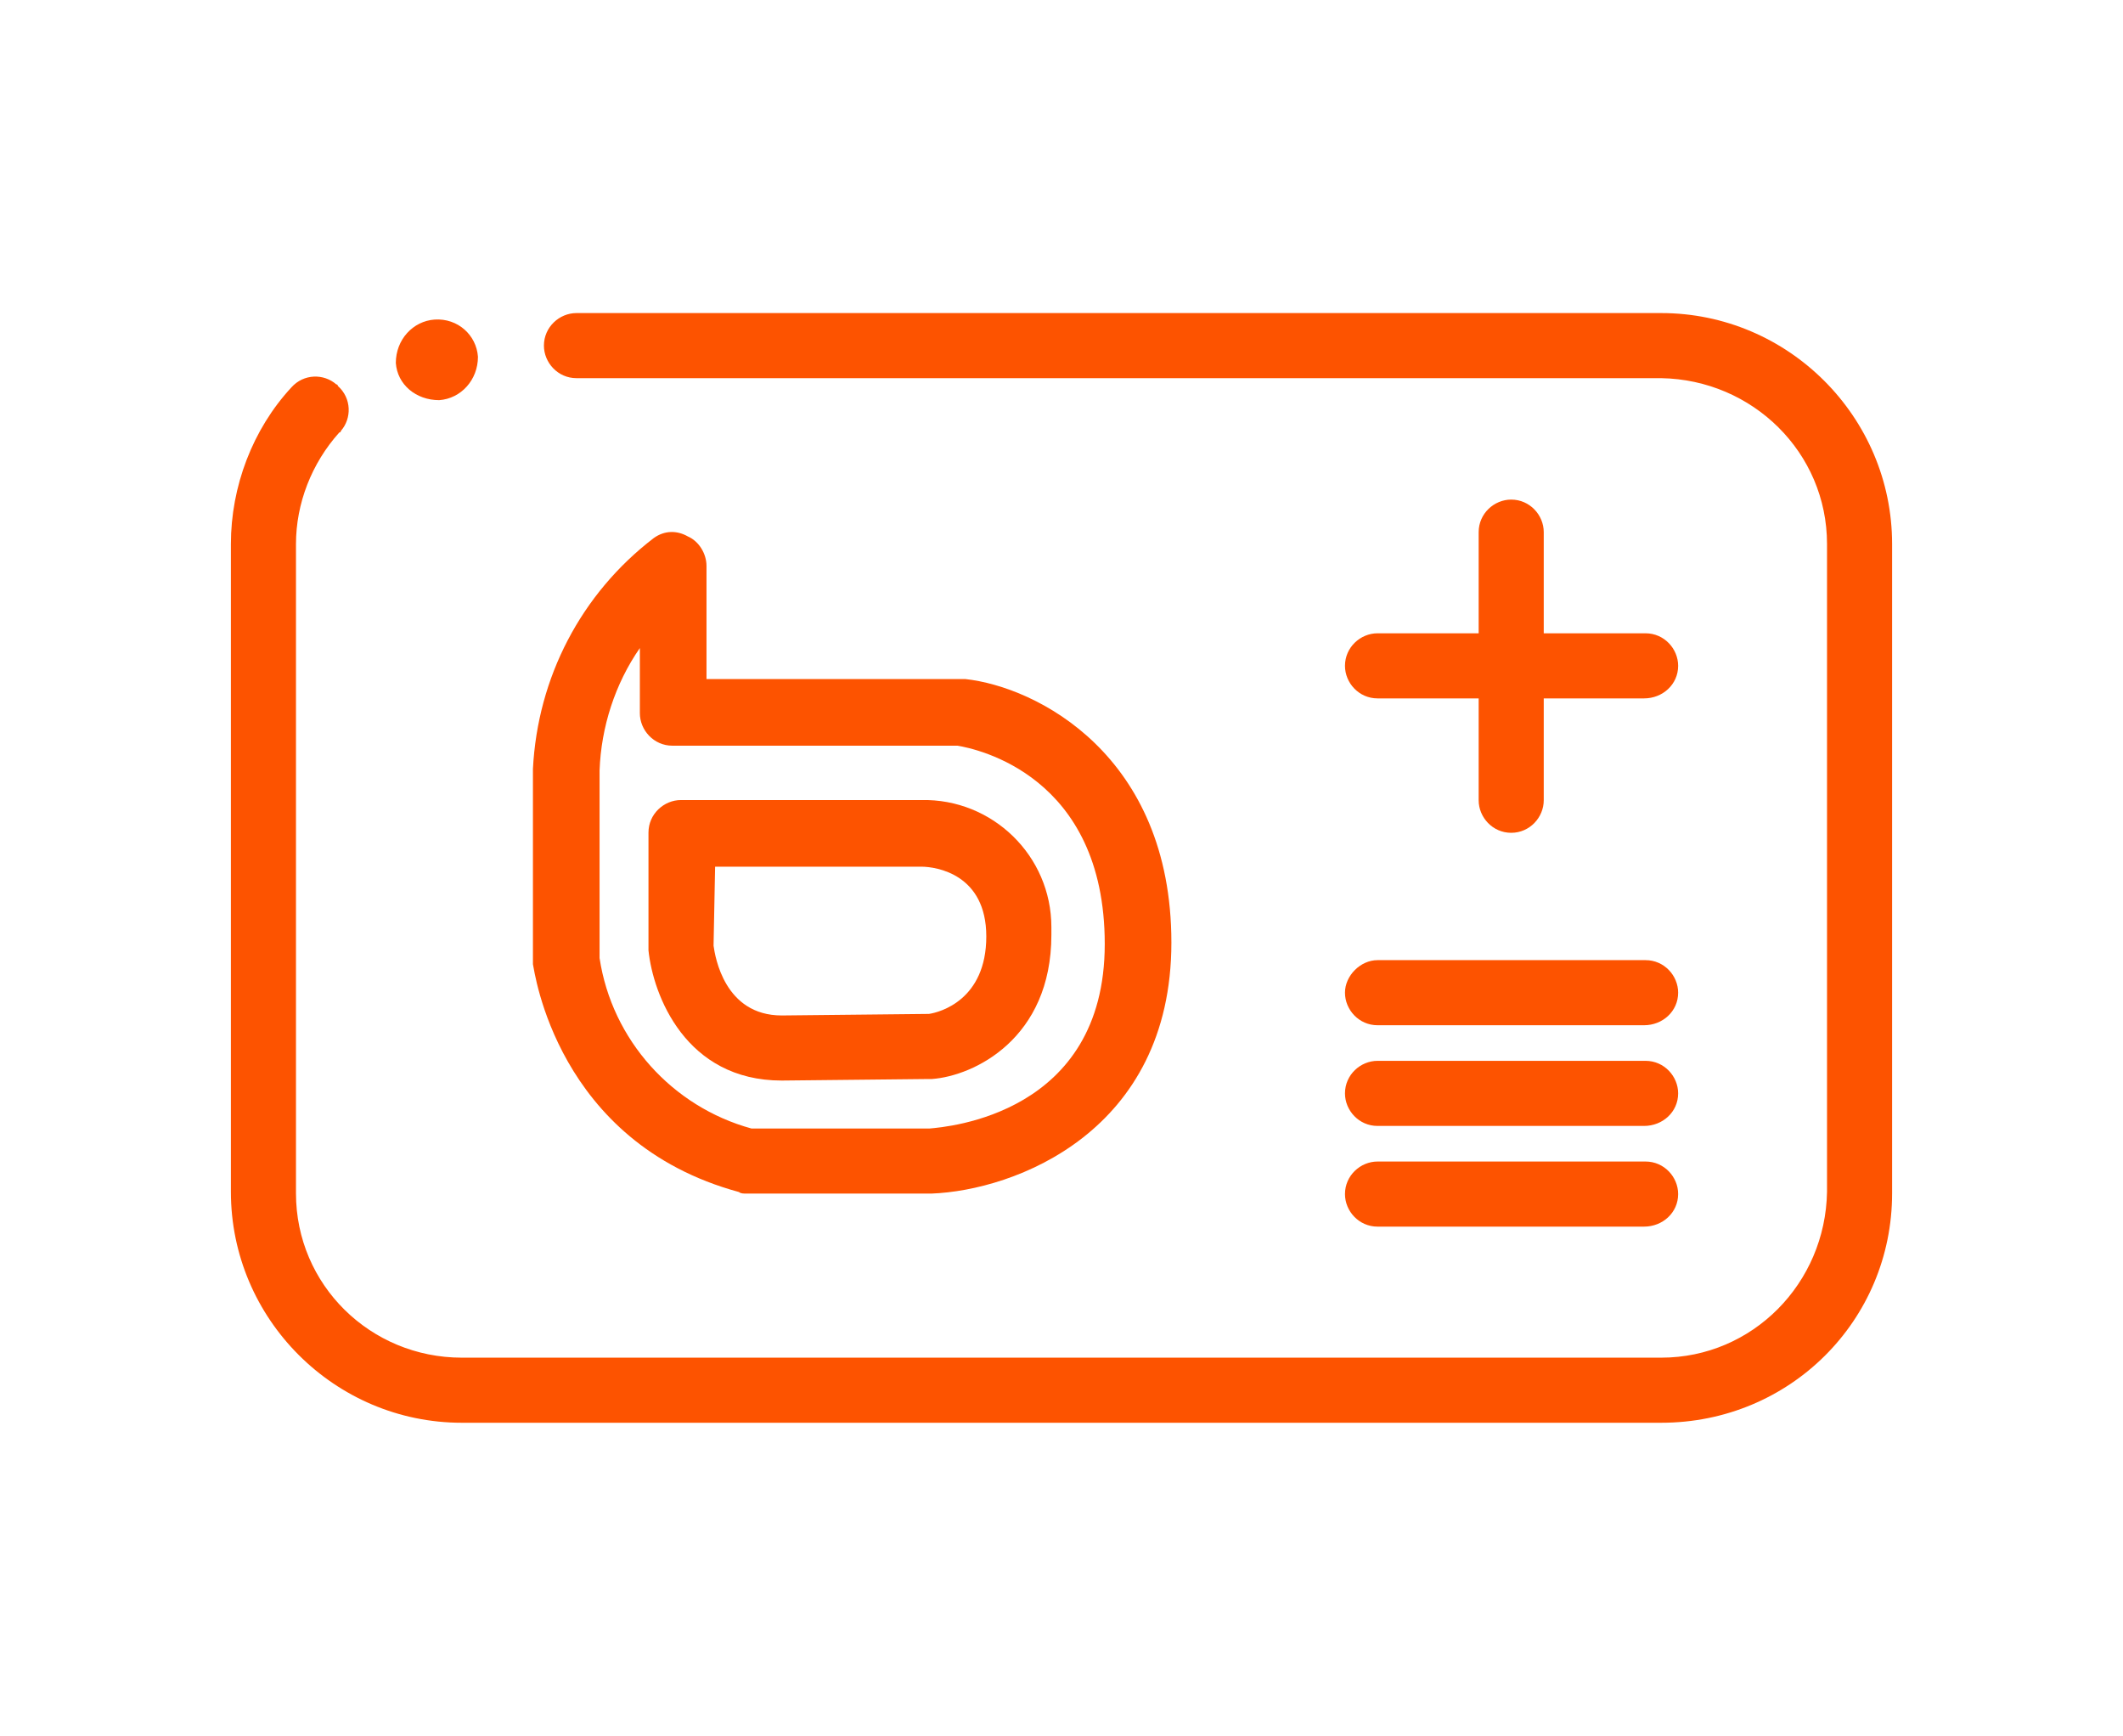
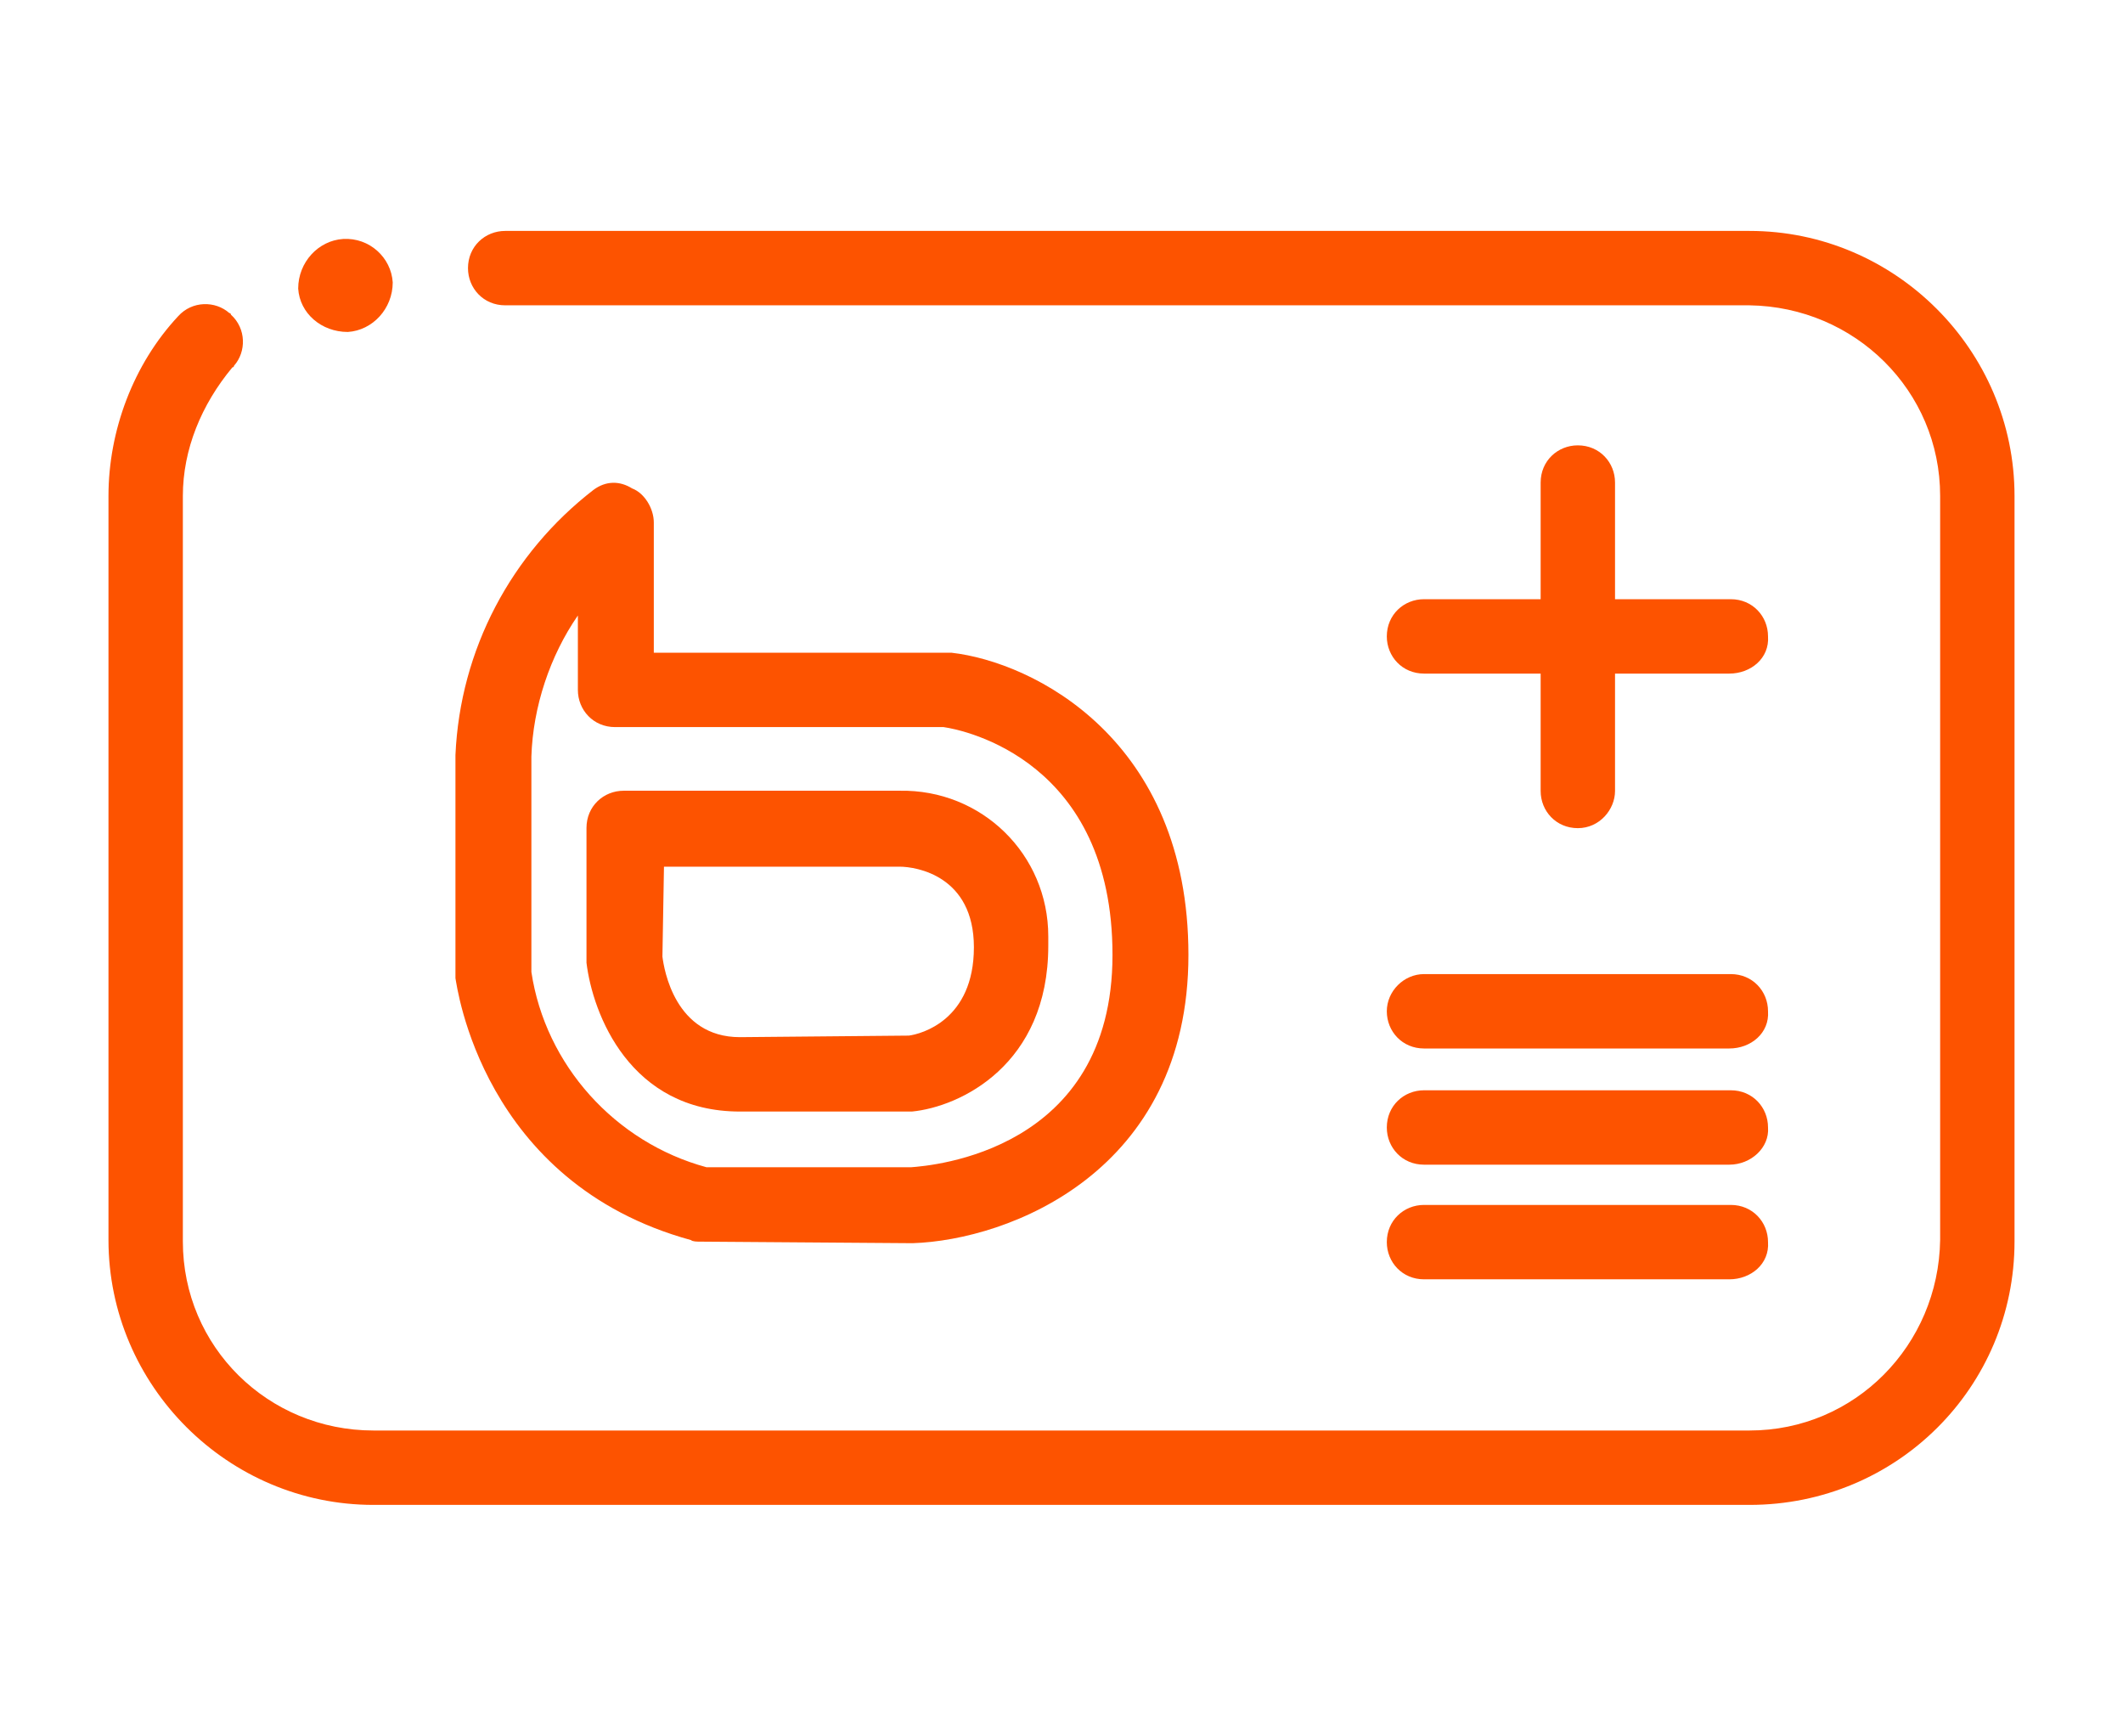
- <svg xmlns="http://www.w3.org/2000/svg" version="1.1" id="Calque_1" x="0px" y="0px" width="137" height="112" viewBox="0 0 137 112" enable-background="new 0 0 137 112" xml:space="preserve">
-   <path fill="#FD5300" d="M107.2,91.8H29.8c-8.2,0-14.9-6.7-14.9-14.9V35.1c0-3.7,1.4-7.4,3.9-10.1c0.8-0.9,2.1-0.9,2.9-0.2  c0,0,0.1,0,0.1,0.1c0.9,0.8,0.9,2.1,0.2,2.9c0,0,0,0.1-0.1,0.1c-1.8,2-2.8,4.6-2.8,7.2v41.9c0,5.9,4.8,10.6,10.7,10.6h77.4  c5.9,0,10.6-4.8,10.7-10.7V35.1c0-5.9-4.8-10.6-10.7-10.7h-70c-1.2,0-2.1-1-2.1-2.1c0-1.2,1-2.1,2.1-2.1h70  c8.2,0,14.9,6.7,14.9,14.9v41.9C122.1,85.2,115.5,91.8,107.2,91.8C107.2,91.8,107.2,91.8,107.2,91.8z" />
+ <svg xmlns="http://www.w3.org/2000/svg" version="1.1" id="Calque_1" x="0px" y="0px" viewBox="0 0 137 112" style="enable-background:new 0 0 137 112;" xml:space="preserve">
+   <style type="text/css">
+ 	.st0{fill:#FD5300;}
+ </style>
+   <path class="st0" d="M112.9,97.1H24.1C14.7,97.1,7,89.4,7,80V32c0-4.2,1.6-8.5,4.5-11.6c0.9-1,2.4-1,3.3-0.2c0,0,0.1,0,0.1,0.1  c1,0.9,1,2.4,0.2,3.3c0,0,0,0.1-0.1,0.1C13,26.1,11.8,29,11.8,32v48.1c0,6.8,5.5,12.2,12.3,12.2h88.8c6.8,0,12.2-5.5,12.3-12.3V32  c0-6.8-5.5-12.2-12.3-12.3H32.6c-1.4,0-2.4-1.1-2.4-2.4c0-1.4,1.1-2.4,2.4-2.4h80.3c9.4,0,17.1,7.7,17.1,17.1v48.1  C130,89.5,122.4,97.1,112.9,97.1L112.9,97.1z" />
  <g transform="translate(10.643 0.419)">
-     <path fill="#FD5300" d="M17.7,25.4c1.4-0.1,2.5-1.3,2.5-2.8c0,0,0,0,0,0c-0.1-1.4-1.3-2.5-2.8-2.4c-1.4,0.1-2.5,1.3-2.5,2.8   c0,0,0,0,0,0C15,24.4,16.2,25.4,17.7,25.4" />
+     <path class="st0" d="M11.8,21c1.6-0.1,2.9-1.5,2.9-3.2l0,0c-0.1-1.6-1.5-2.9-3.2-2.8c-1.6,0.1-2.9,1.5-2.9,3.2l0,0   C8.7,19.8,10.1,21,11.8,21" />
  </g>
  <g transform="translate(19.491 14.214)">
    <g transform="translate(7.456 17.206)">
-       <path fill="#FD5300" d="M23.5,38.3c-6.2,0-8.3-5.5-8.6-8.4v-7.6c0-1.2,1-2.1,2.1-2.1h15.5c4.6-0.1,8.4,3.6,8.4,8.2    c0,0.2,0,0.4,0,0.5c0,6.7-5,9.1-7.7,9.3h-0.2L23.5,38.3z M19.1,29.6c0.1,0.7,0.7,4.5,4.4,4.5L33,34c0.7-0.1,3.7-0.9,3.7-5    c0-4-3.2-4.5-4.2-4.5H19.2L19.1,29.6z" />
+       <path class="st0" d="M20.8,40.3c-7.1,0-9.5-6.3-9.9-9.6V22c0-1.4,1.1-2.4,2.4-2.4h17.8c5.3-0.1,9.6,4.1,9.6,9.4c0,0.2,0,0.5,0,0.6    c0,7.7-5.7,10.4-8.8,10.7h-0.2L20.8,40.3z M15.8,30.3c0.1,0.8,0.8,5.2,5,5.2l10.9-0.1c0.8-0.1,4.2-1,4.2-5.7    c0-4.6-3.7-5.2-4.8-5.2H15.9L15.8,30.3z" />
    </g>
-     <path fill="#FD5300" d="M28.7,62.8c-0.2,0-0.4,0-0.5-0.1C16.4,59.5,15,48.4,14.9,48V35.4c0.3-5.9,3.1-11.3,7.8-14.9   c0.7-0.5,1.5-0.5,2.2-0.1c0.7,0.3,1.2,1.1,1.2,1.9v7.3h16.7c4.6,0.5,13.3,4.9,13.3,17c0,12.2-10.1,16-15.5,16.2L28.7,62.8z    M29,58.6h11.5c1.1-0.1,11.3-0.9,11.3-11.9c0-10.9-8.3-12.6-9.5-12.8H23.9c-1.2,0-2.1-1-2.1-2.1v-4.2c-1.6,2.3-2.5,5.1-2.6,7.9   v12.1C20,52.9,23.9,57.2,29,58.6L29,58.6z" />
+     <path class="st0" d="M25.7,65.9c-0.2,0-0.5,0-0.6-0.1C11.6,62.1,10,49.4,9.9,48.9V34.5c0.3-6.8,3.6-13,8.9-17.1   c0.8-0.6,1.7-0.6,2.5-0.1c0.8,0.3,1.4,1.3,1.4,2.2v8.4h19.2c5.3,0.6,15.3,5.6,15.3,19.5c0,14-11.6,18.4-17.8,18.6L25.7,65.9z    M26.1,61.1h13.2c1.3-0.1,13-1,13-13.7c0-12.5-9.5-14.5-10.9-14.7H20.2c-1.4,0-2.4-1.1-2.4-2.4v-4.8c-1.8,2.6-2.9,5.9-3,9.1v13.9   C15.7,54.5,20.2,59.5,26.1,61.1L26.1,61.1z" />
  </g>
  <g transform="translate(71.893 12.035)">
    <g transform="translate(8.627)">
-       <path fill="#FD5300" d="M17,41.7c-1.2,0-2.1-1-2.1-2.1V22.3c0-1.2,1-2.1,2.1-2.1c1.2,0,2.1,1,2.1,2.1v17.3    C19.1,40.7,18.2,41.7,17,41.7z" />
+       <path class="st0" d="M21.3,41.4c-1.4,0-2.4-1.1-2.4-2.4V19.1c0-1.4,1.1-2.4,2.4-2.4c1.4,0,2.4,1.1,2.4,2.4V39    C23.7,40.2,22.7,41.4,21.3,41.4z" />
    </g>
    <g transform="translate(0 8.627)">
-       <path fill="#FD5300" d="M34.2,24.4H17c-1.2,0-2.1-1-2.1-2.1c0-1.2,1-2.1,2.1-2.1c0,0,0,0,0,0h17.3c1.2,0,2.1,1,2.1,2.1    C36.4,23.5,35.4,24.4,34.2,24.4C34.2,24.4,34.2,24.4,34.2,24.4z" />
+       <path class="st0" d="M39.7,22.8H20c-1.4,0-2.4-1.1-2.4-2.4c0-1.4,1.1-2.4,2.4-2.4l0,0h19.8c1.4,0,2.4,1.1,2.4,2.4    C42.3,21.8,41.1,22.8,39.7,22.8L39.7,22.8z" />
    </g>
    <g transform="translate(0 29.716)">
-       <path fill="#FD5300" d="M34.2,24.4H17c-1.2,0-2.1-1-2.1-2.1s1-2.1,2.1-2.1h17.3c1.2,0,2.1,1,2.1,2.1    C36.4,23.5,35.4,24.4,34.2,24.4C34.2,24.4,34.2,24.4,34.2,24.4z" />
+       <path class="st0" d="M39.7,25.9H20c-1.4,0-2.4-1.1-2.4-2.4s1.1-2.4,2.4-2.4h19.8c1.4,0,2.4,1.1,2.4,2.4    C42.3,24.9,41.1,25.9,39.7,25.9L39.7,25.9z" />
    </g>
    <g transform="translate(0 36.213)">
-       <path fill="#FD5300" d="M34.2,24.4H17c-1.2,0-2.1-1-2.1-2.1c0-1.2,1-2.1,2.1-2.1h17.3c1.2,0,2.1,1,2.1,2.1    C36.4,23.5,35.4,24.4,34.2,24.4C34.2,24.4,34.2,24.4,34.2,24.4z" />
+       <path class="st0" d="M39.7,26.9H20c-1.4,0-2.4-1.1-2.4-2.4c0-1.4,1.1-2.4,2.4-2.4h19.8c1.4,0,2.4,1.1,2.4,2.4    C42.3,25.8,41.1,26.9,39.7,26.9L39.7,26.9z" />
    </g>
    <g transform="translate(0 42.71)">
-       <path fill="#FD5300" d="M34.2,24.4H17c-1.2,0-2.1-1-2.1-2.1c0-1.2,1-2.1,2.1-2.1c0,0,0,0,0,0h17.3c1.2,0,2.1,1,2.1,2.1    C36.4,23.5,35.4,24.4,34.2,24.4C34.2,24.4,34.2,24.4,34.2,24.4z" />
+       <path class="st0" d="M39.7,27.8H20c-1.4,0-2.4-1.1-2.4-2.4c0-1.4,1.1-2.4,2.4-2.4l0,0h19.8c1.4,0,2.4,1.1,2.4,2.4    C42.3,26.8,41.1,27.8,39.7,27.8L39.7,27.8z" />
    </g>
  </g>
</svg>
